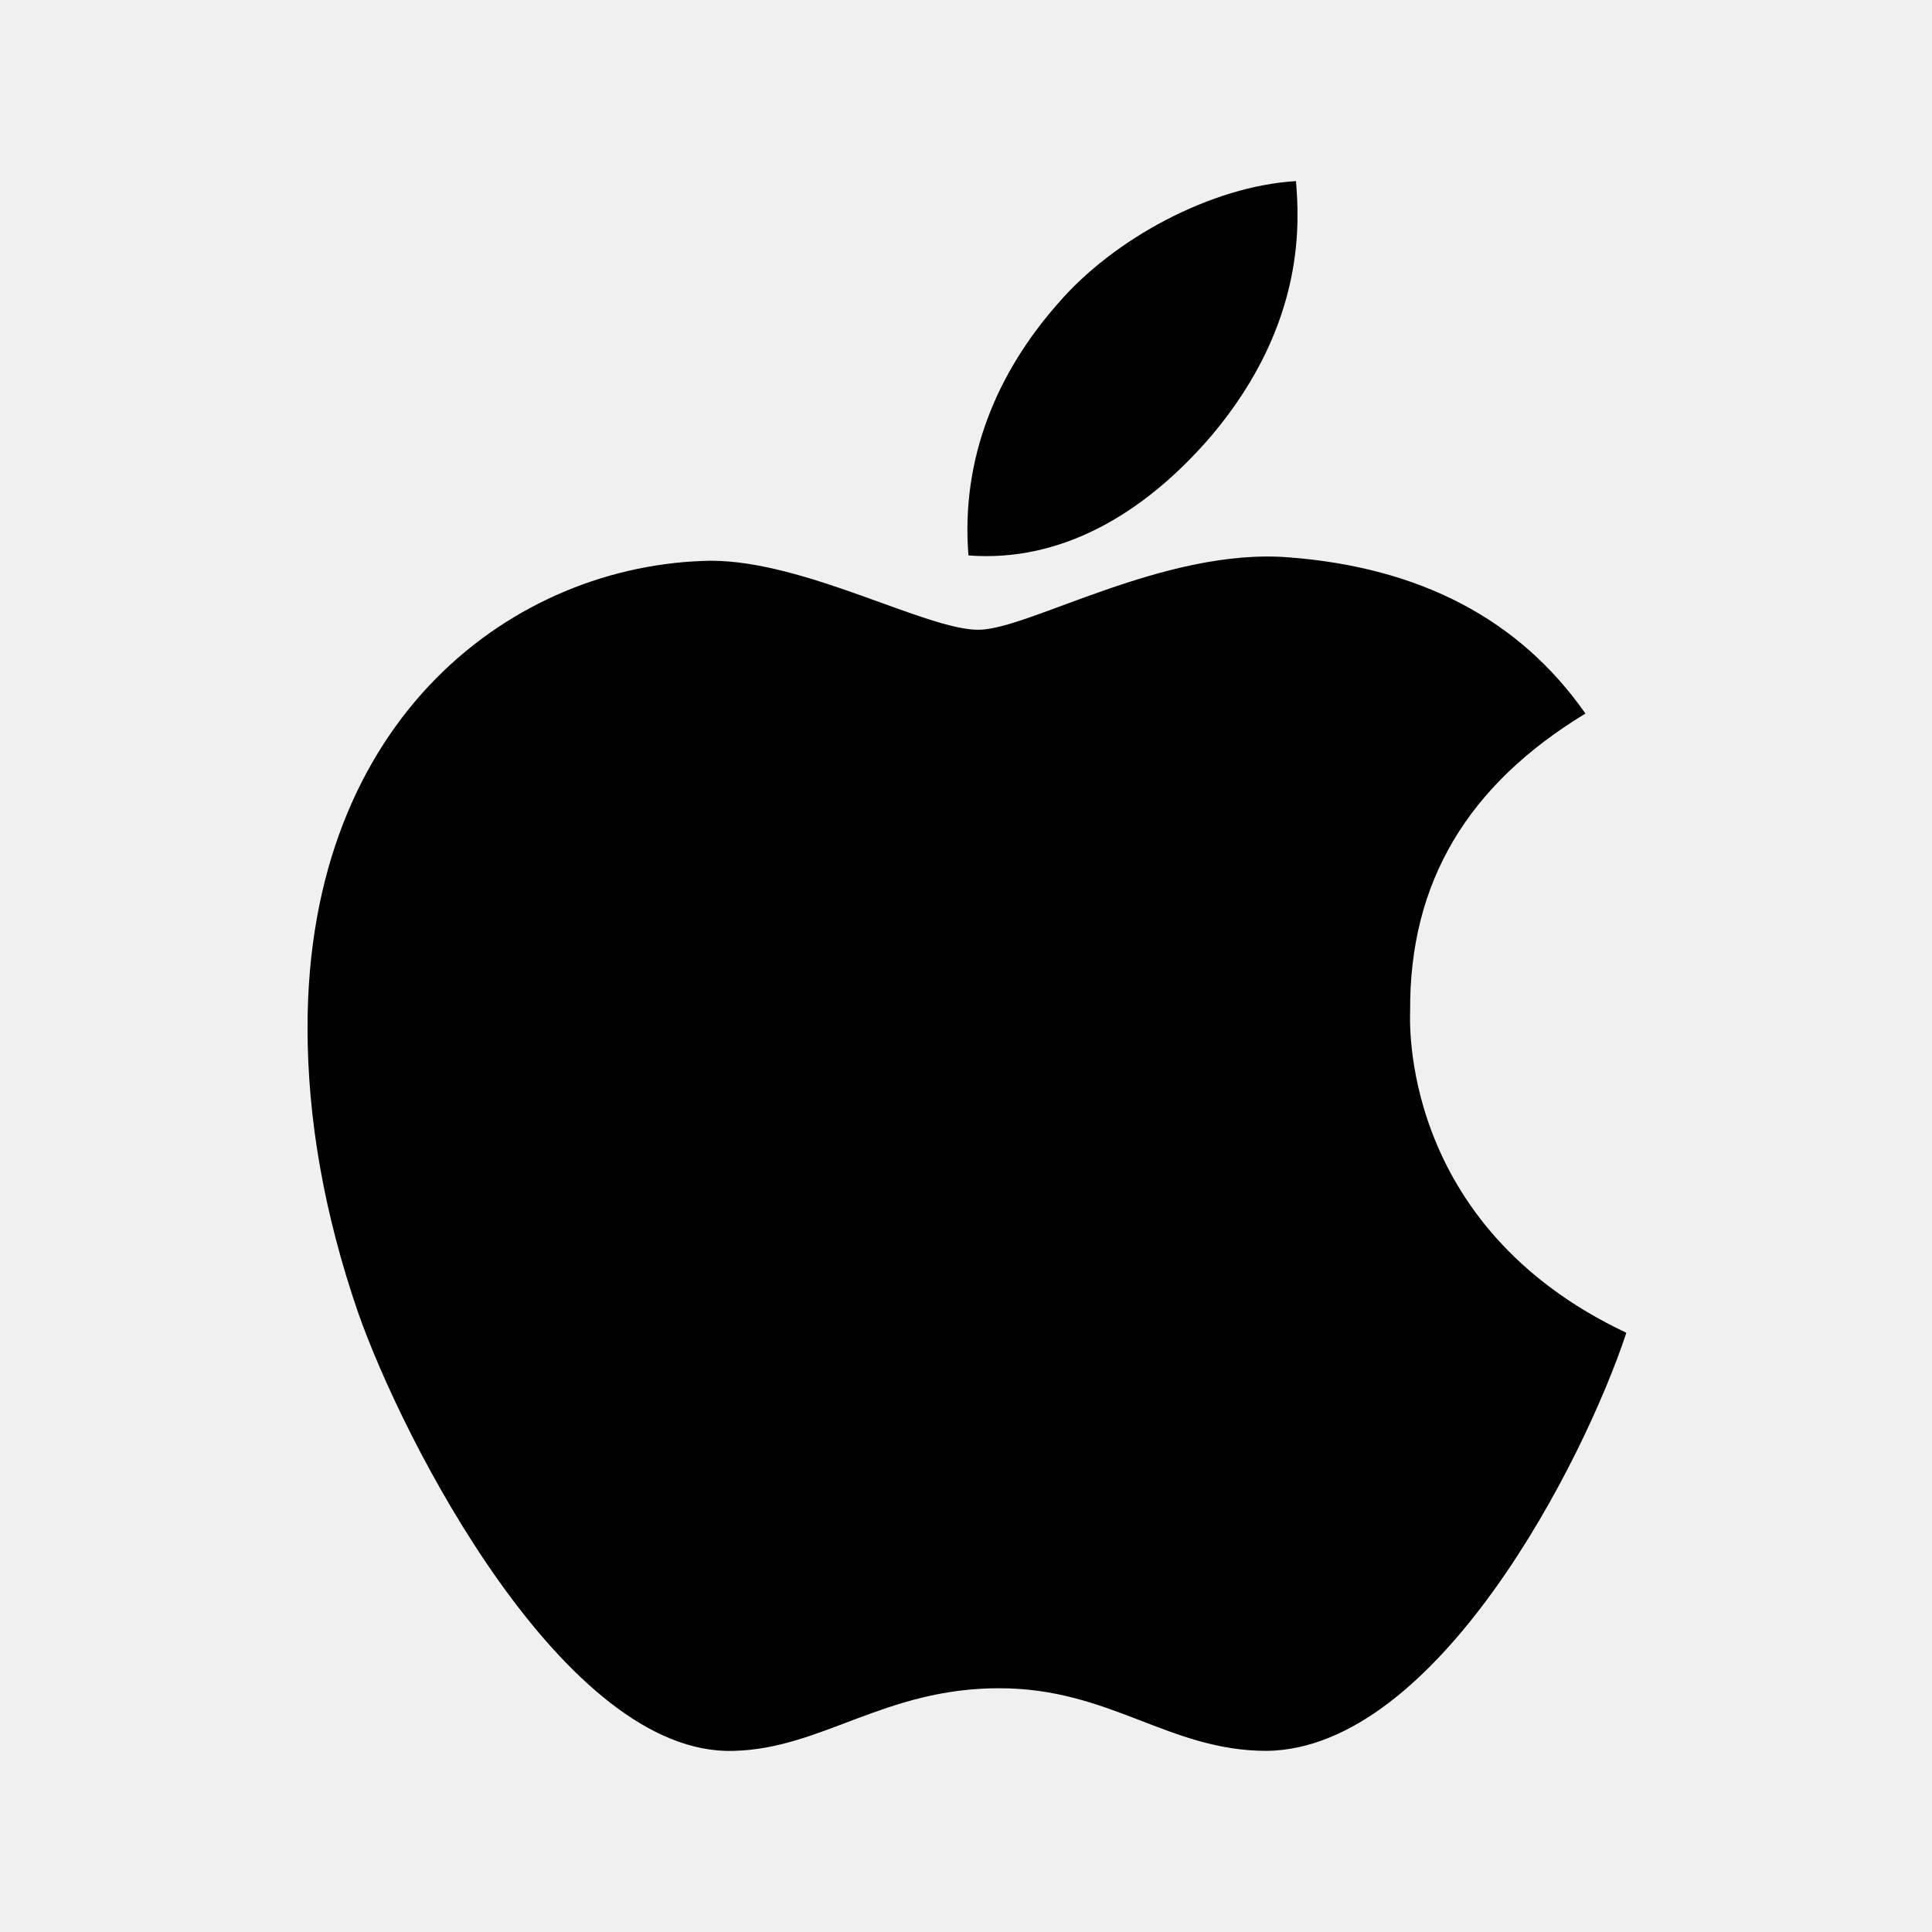
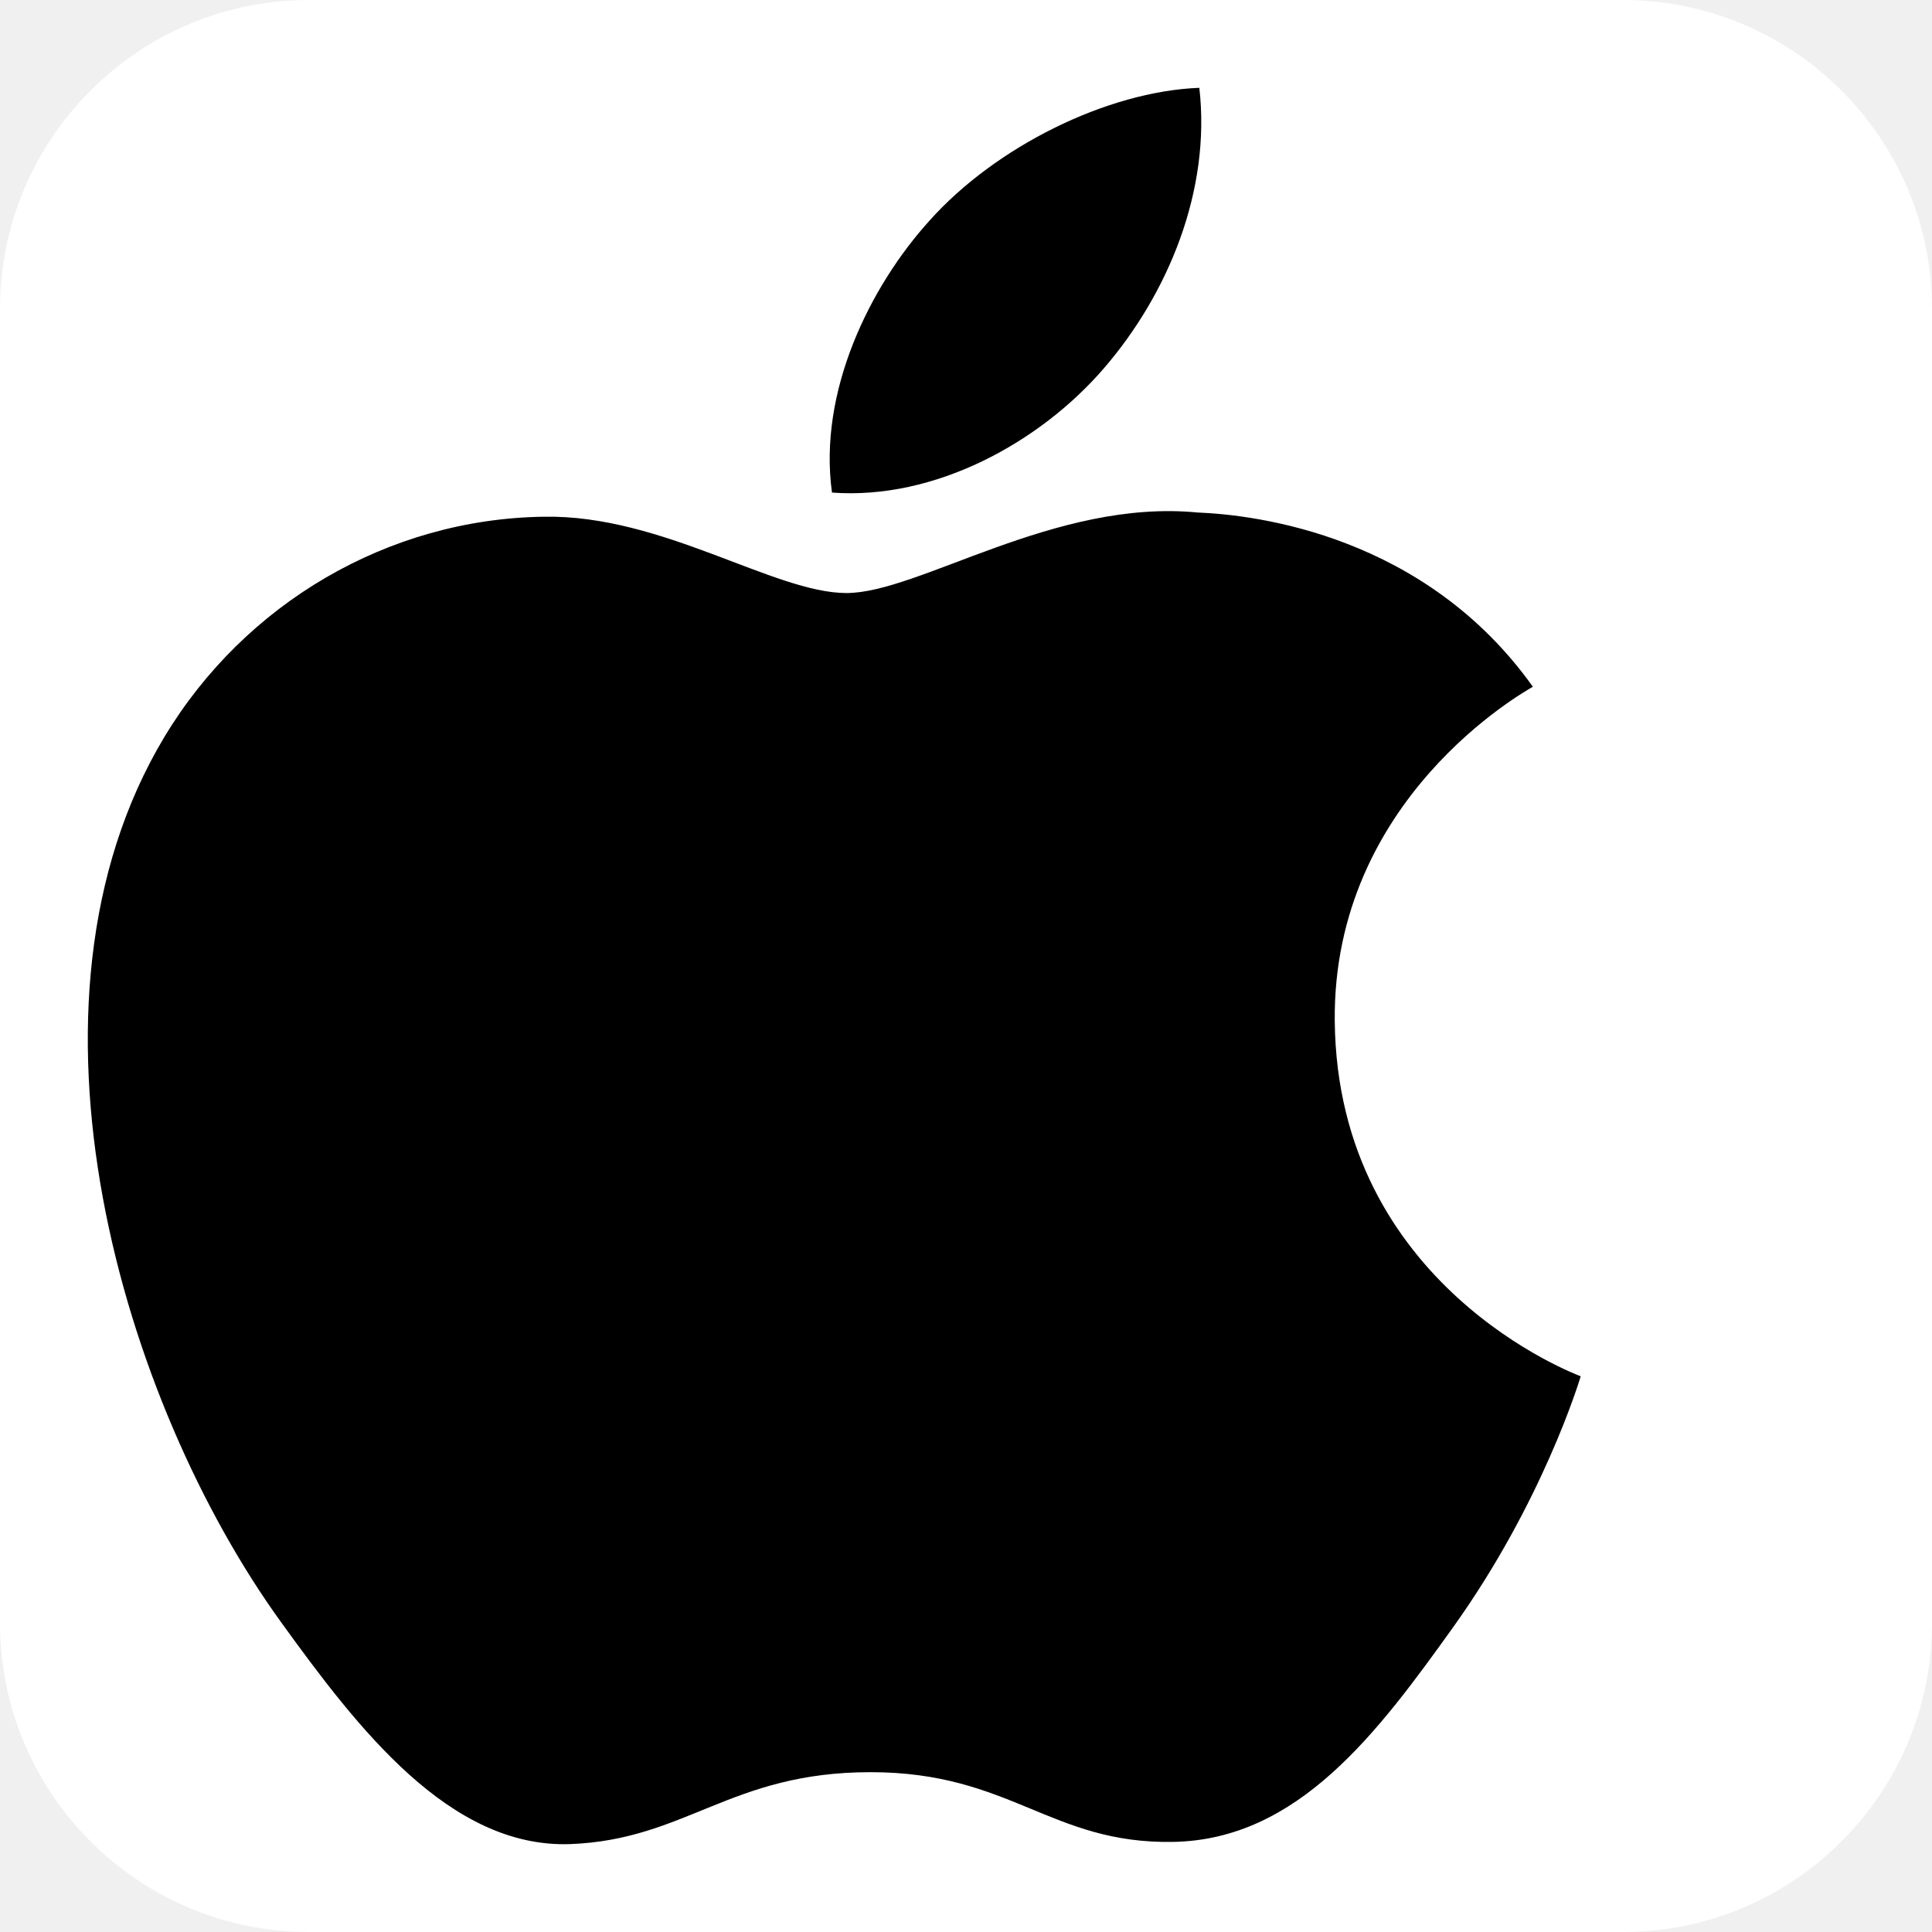
- <svg xmlns="http://www.w3.org/2000/svg" fill="#000000" width="800px" height="800px" viewBox="0 0 1024 1024" class="icon">
-   <path d="M747.4 535.7c-.4-68.2 30.5-119.6 92.9-157.5-34.9-50-87.7-77.5-157.3-82.8-65.9-5.2-138 38.4-164.4 38.4-27.9 0-91.7-36.6-141.9-36.6C273.1 298.8 163 379.8 163 544.6c0 48.7 8.9 99 26.7 150.8 23.8 68.2 109.6 235.3 199.1 232.6 46.8-1.1 79.9-33.2 140.8-33.2 59.1 0 89.7 33.2 141.9 33.2 90.3-1.3 167.9-153.2 190.5-221.6-121.1-57.1-114.6-167.2-114.6-170.7zm-105.1-305c50.7-60.2 46.1-115 44.6-134.7-44.8 2.6-96.6 30.5-126.1 64.8-32.5 36.8-51.6 82.3-47.5 133.6 48.4 3.7 92.6-21.2 129-63.7z" />
+ <svg xmlns="http://www.w3.org/2000/svg" width="256px" height="256px" viewBox="-1 -1 22.00 22.00" version="1.1" fill="#000000" data-darkreader-inline-fill="" style="--darkreader-inline-fill: #000000;" stroke="#000000">
+   <g id="SVGRepo_bgCarrier" stroke-width="0" transform="translate(0,0), scale(1)">
+     <rect x="-1" y="-1" width="22.00" height="22.00" rx="3.52" fill="#ffffff" strokewidth="0" />
+   </g>
+   <g id="SVGRepo_tracerCarrier" stroke-linecap="round" stroke-linejoin="round" />
+   <g id="SVGRepo_iconCarrier">
+     <defs> </defs>
+     <g id="Page-1" stroke="none" stroke-width="1" fill="none" fill-rule="evenodd" data-darkreader-inline-stroke="" style="--darkreader-inline-stroke: none;">
+       <g id="Dribbble-Light-Preview" transform="translate(-102, -7439)" fill="#000000" data-darkreader-inline-fill="" style="--darkreader-inline-fill: #000000;">
+         <g id="icons" transform="translate(56, 160)">
+           <path d="M57.571,7282.193 C58.3,7281.348 58.791,7280.171 58.657,7279 C57.606,7279.04 56.335,7279.671 55.582,7280.515 C54.905,7281.264 54.315,7282.461 54.474,7283.609 C55.646,7283.696 56.842,7283.039 57.571,7282.193 M60.199,7289.625 C60.228,7292.652 62.97,7293.659 63,7293.672 C62.978,7293.743 62.562,7295.107 61.556,7296.517 C60.685,7297.735 59.782,7298.948 58.36,7298.974 C56.962,7298.999 56.512,7298.18 54.913,7298.18 C53.316,7298.18 52.816,7298.948 51.494,7298.999 C50.12,7299.048 49.074,7297.681 48.197,7296.467 C46.403,7293.984 45.033,7289.45 46.873,7286.39 C47.788,7284.871 49.421,7283.908 51.194,7283.884 C52.542,7283.859 53.815,7284.753 54.639,7284.753 C55.464,7284.753 57.011,7283.678 58.637,7283.836 C59.317,7283.863 61.228,7284.099 62.455,7285.82 C62.356,7285.879 60.175,7287.095 60.199,7289.625" id="apple-[#173]"> </path>
+         </g>
+       </g>
+     </g>
+   </g>
</svg>
